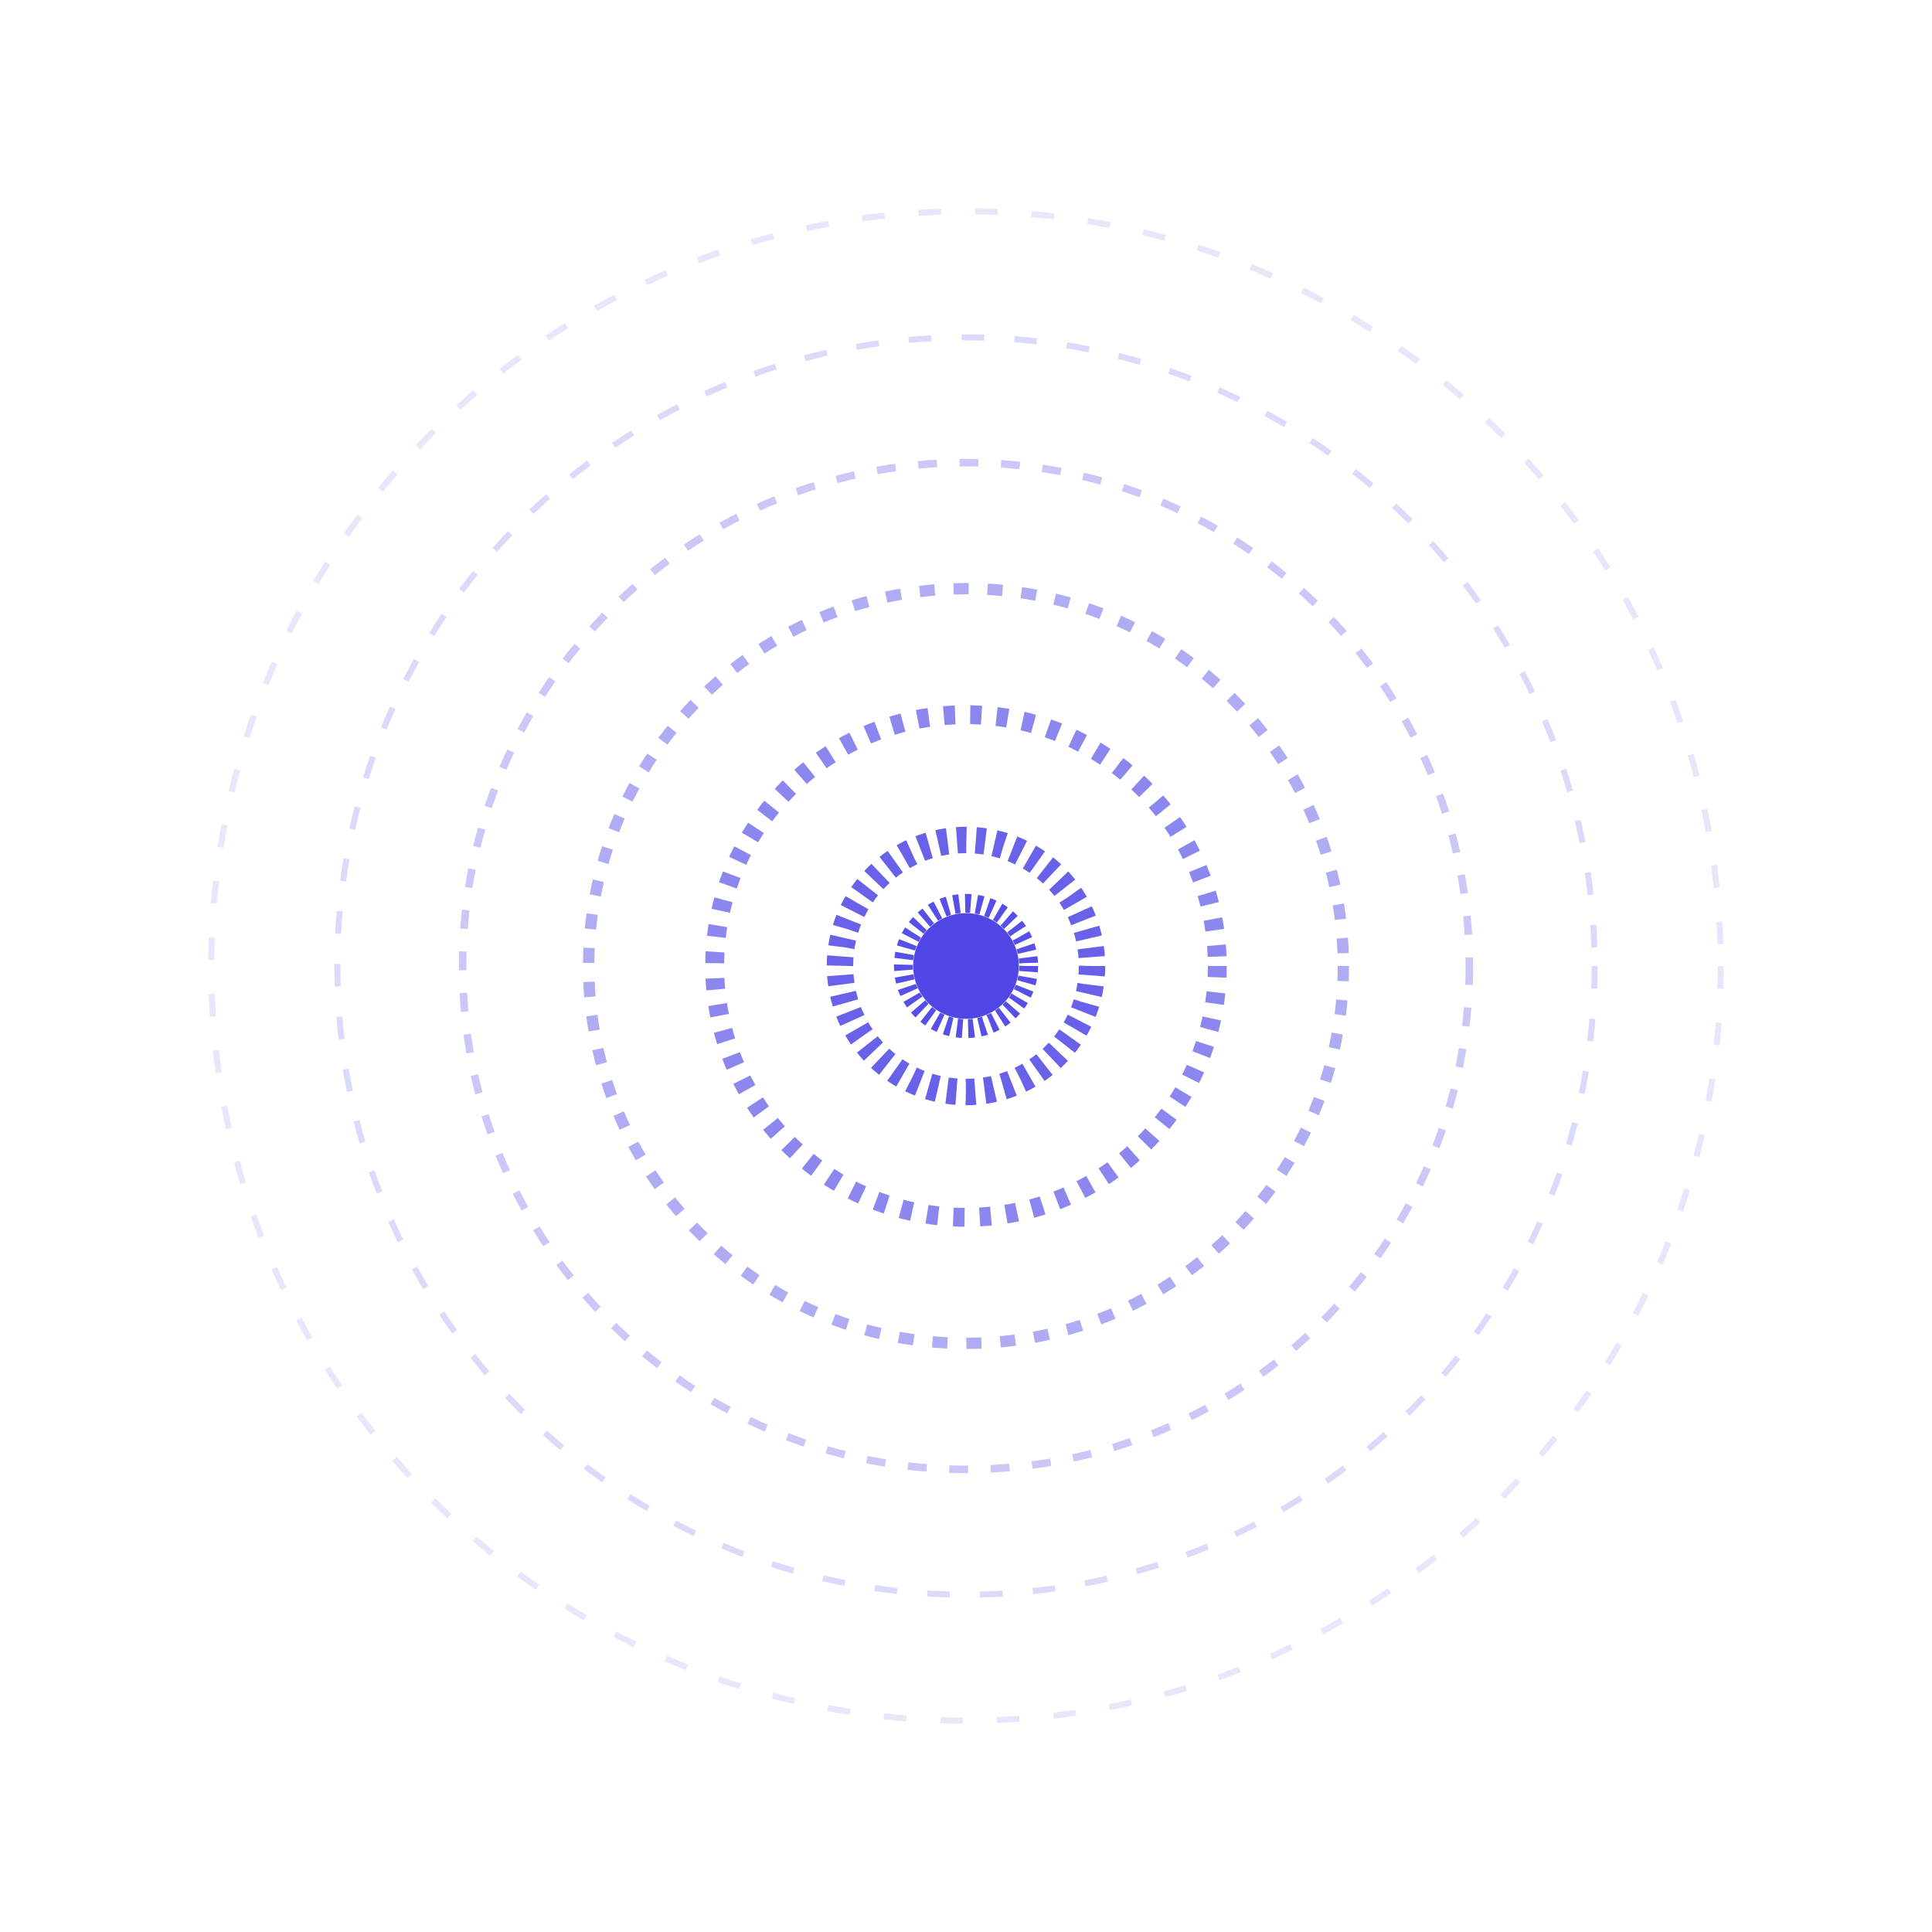
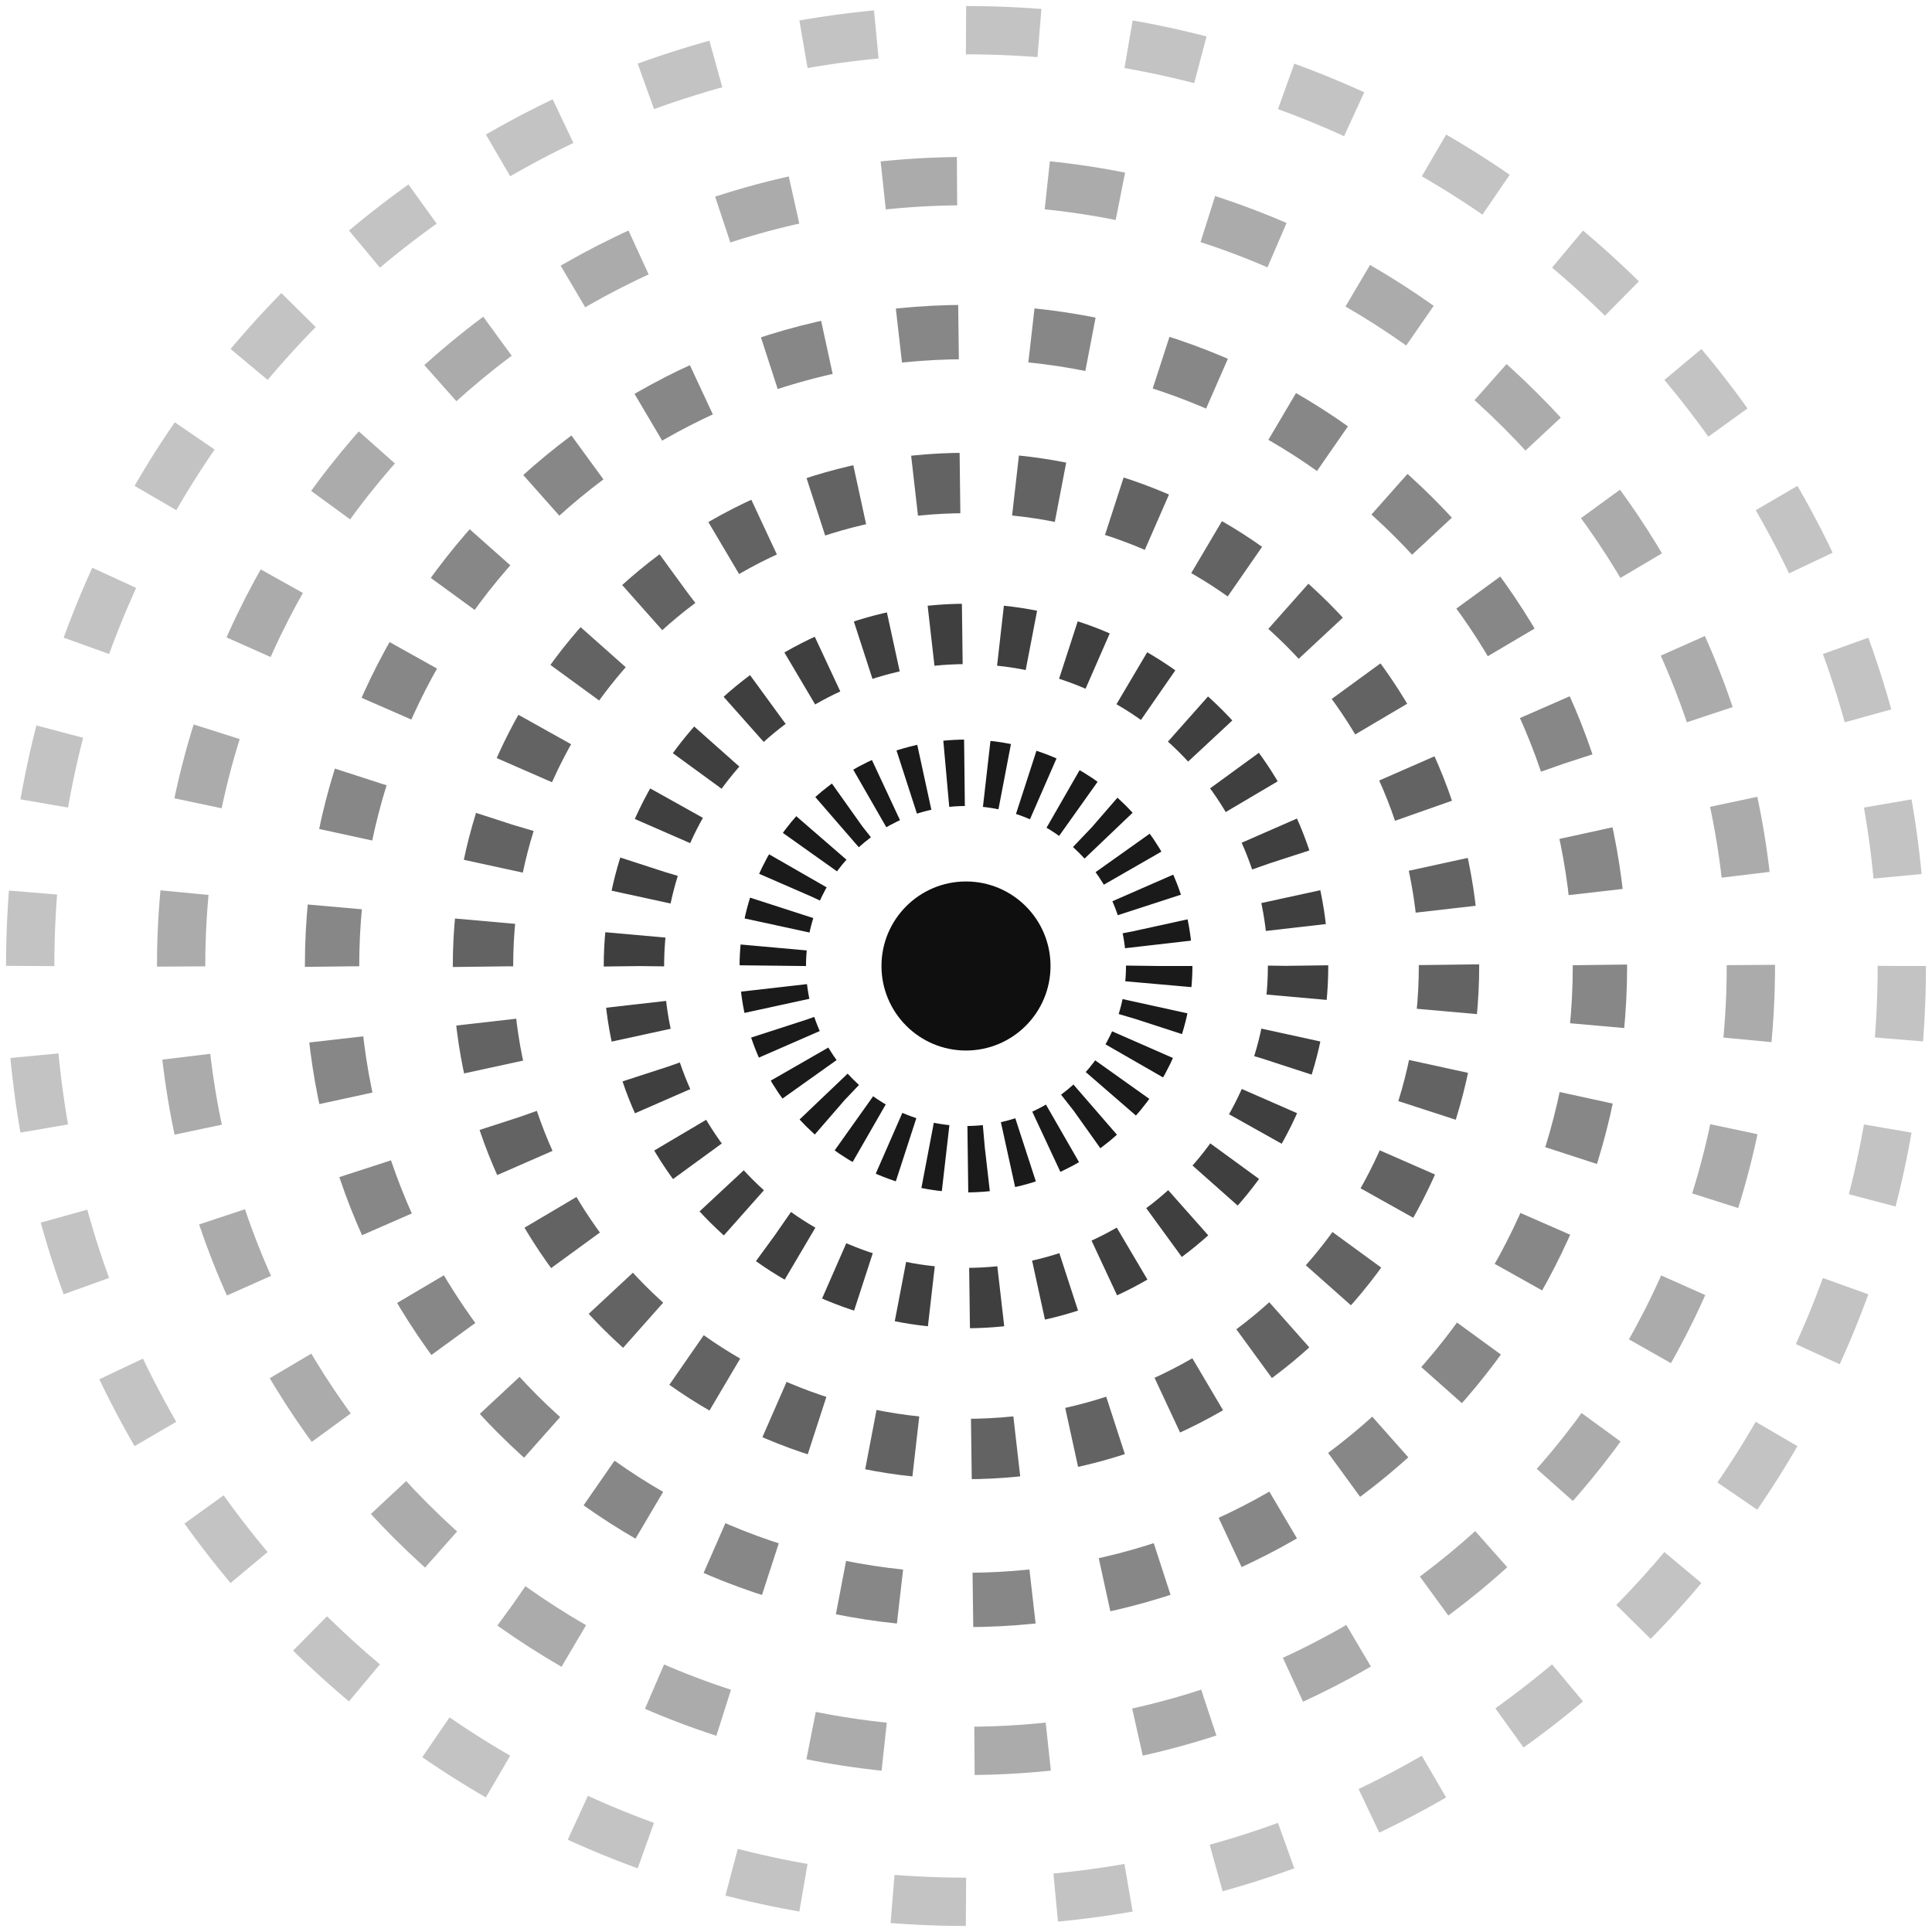
<svg xmlns="http://www.w3.org/2000/svg" viewBox="0 0 512 512" width="512" height="512">
-   <circle cx="256" cy="256" r="200.00" fill="none" stroke="#4F46E5" stroke-width="1.60" opacity="0.14" stroke-dasharray="6.00 9.00" />
-   <circle cx="256" cy="256" r="166.60" fill="none" stroke="#4F46E5" stroke-width="1.60" opacity="0.20" stroke-dasharray="6.00 8.00" />
-   <circle cx="256" cy="256" r="133.40" fill="none" stroke="#4F46E5" stroke-width="2.00" opacity="0.30" stroke-dasharray="5.00 6.00" />
-   <circle cx="256" cy="256" r="100.00" fill="none" stroke="#4F46E5" stroke-width="3.00" opacity="0.45" stroke-dasharray="4.00 5.00" />
-   <circle cx="256" cy="256" r="66.60" fill="none" stroke="#4F46E5" stroke-width="5.00" opacity="0.65" stroke-dasharray="3.00 4.00" />
-   <circle cx="256" cy="256" r="33.40" fill="none" stroke="#4F46E5" stroke-width="7.00" opacity="0.85" stroke-dasharray="2.50 2.50" />
-   <circle cx="256" cy="256" r="16.60" fill="none" stroke="#4F46E5" stroke-width="5.00" opacity="0.95" stroke-dasharray="1.50 1.50" />
-   <circle cx="256" cy="256" r="14.00" fill="#4F46E5" />
+   <circle cx="256" cy="256" r="248" fill="none" stroke="#0F0F0F" stroke-width="12.8" opacity="0.25" stroke-dasharray="19.48 23.81" stroke-linecap="butt" />
+   <circle cx="256" cy="256" r="208" fill="none" stroke="#0F0F0F" stroke-width="12.8" opacity="0.35" stroke-dasharray="19.60 23.96" stroke-linecap="butt" />
+   <circle cx="256" cy="256" r="168" fill="none" stroke="#0F0F0F" stroke-width="14.4" opacity="0.50" stroke-dasharray="15.83 19.35" stroke-linecap="butt" />
+   <circle cx="256" cy="256" r="128" fill="none" stroke="#0F0F0F" stroke-width="16.0" opacity="0.65" stroke-dasharray="12.06 14.74" stroke-linecap="butt" />
+   <circle cx="256" cy="256" r="88" fill="none" stroke="#0F0F0F" stroke-width="16.0" opacity="0.80" stroke-dasharray="8.29 10.14" stroke-linecap="butt" />
+   <circle cx="256" cy="256" r="51.2" fill="none" stroke="#0F0F0F" stroke-width="17.6" opacity="0.95" stroke-dasharray="4.83 5.90" stroke-linecap="butt" />
+   <circle cx="256" cy="256" r="22.4" fill="#0F0F0F" />
</svg>
